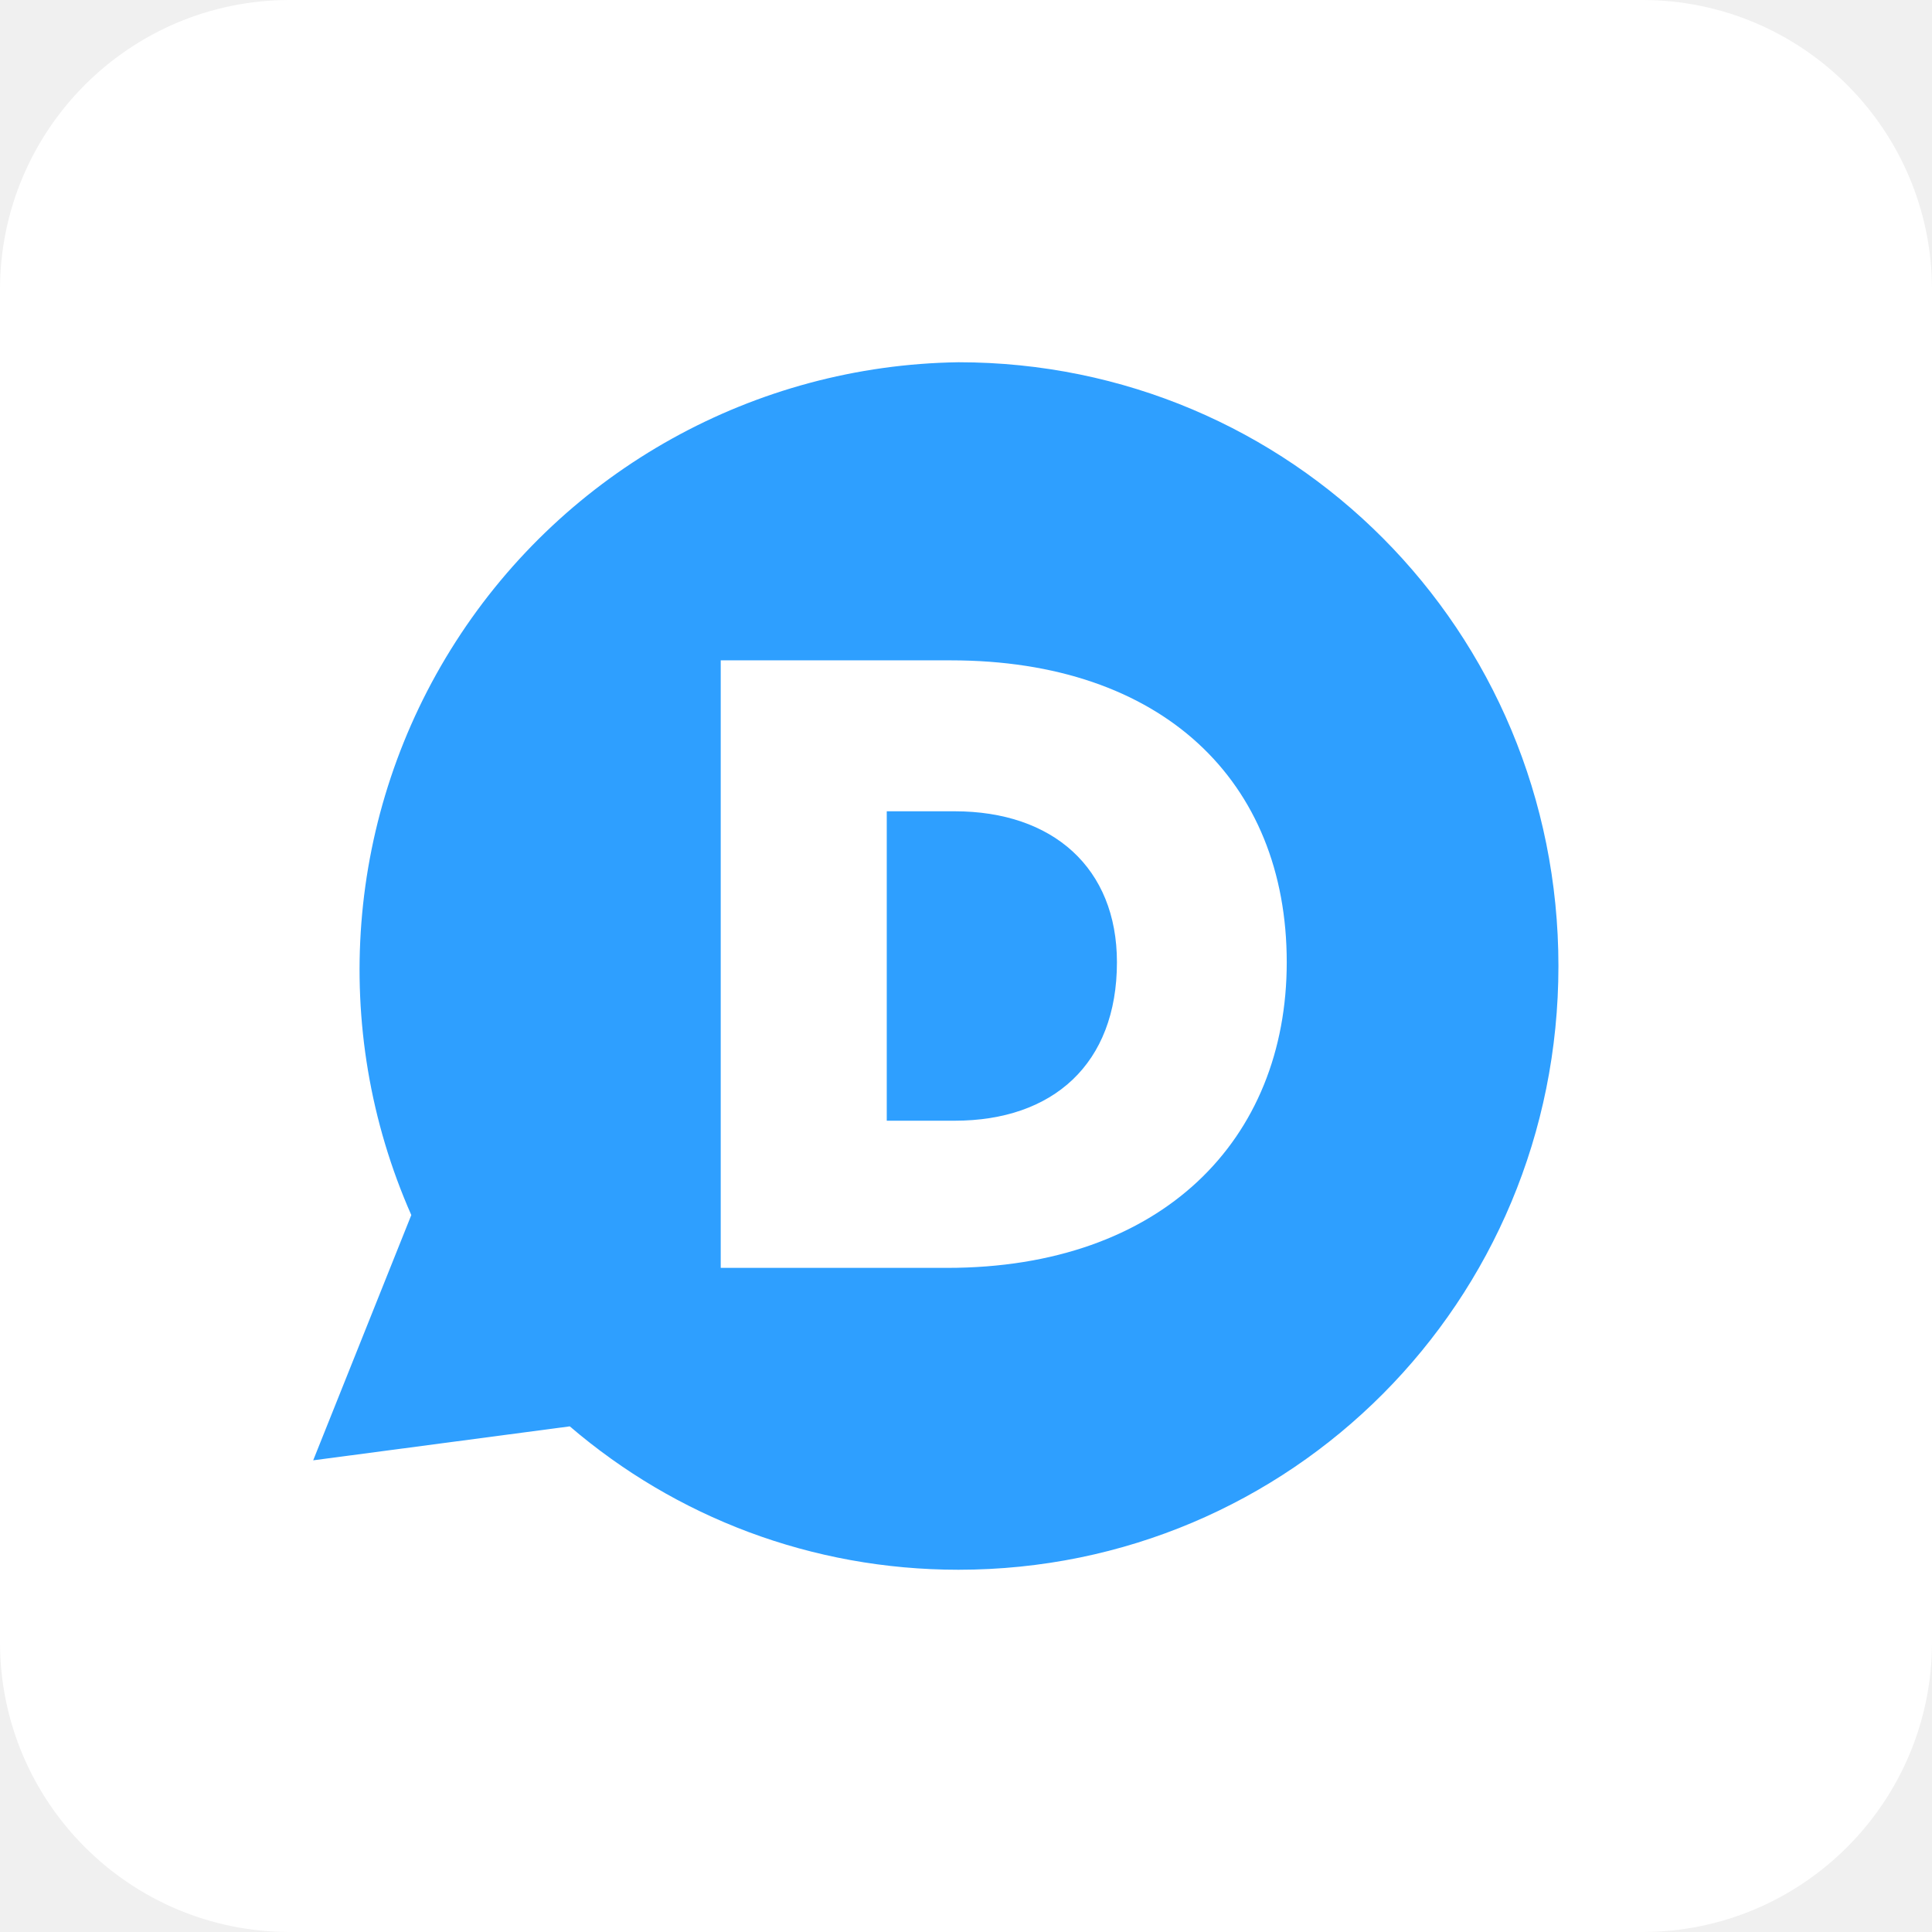
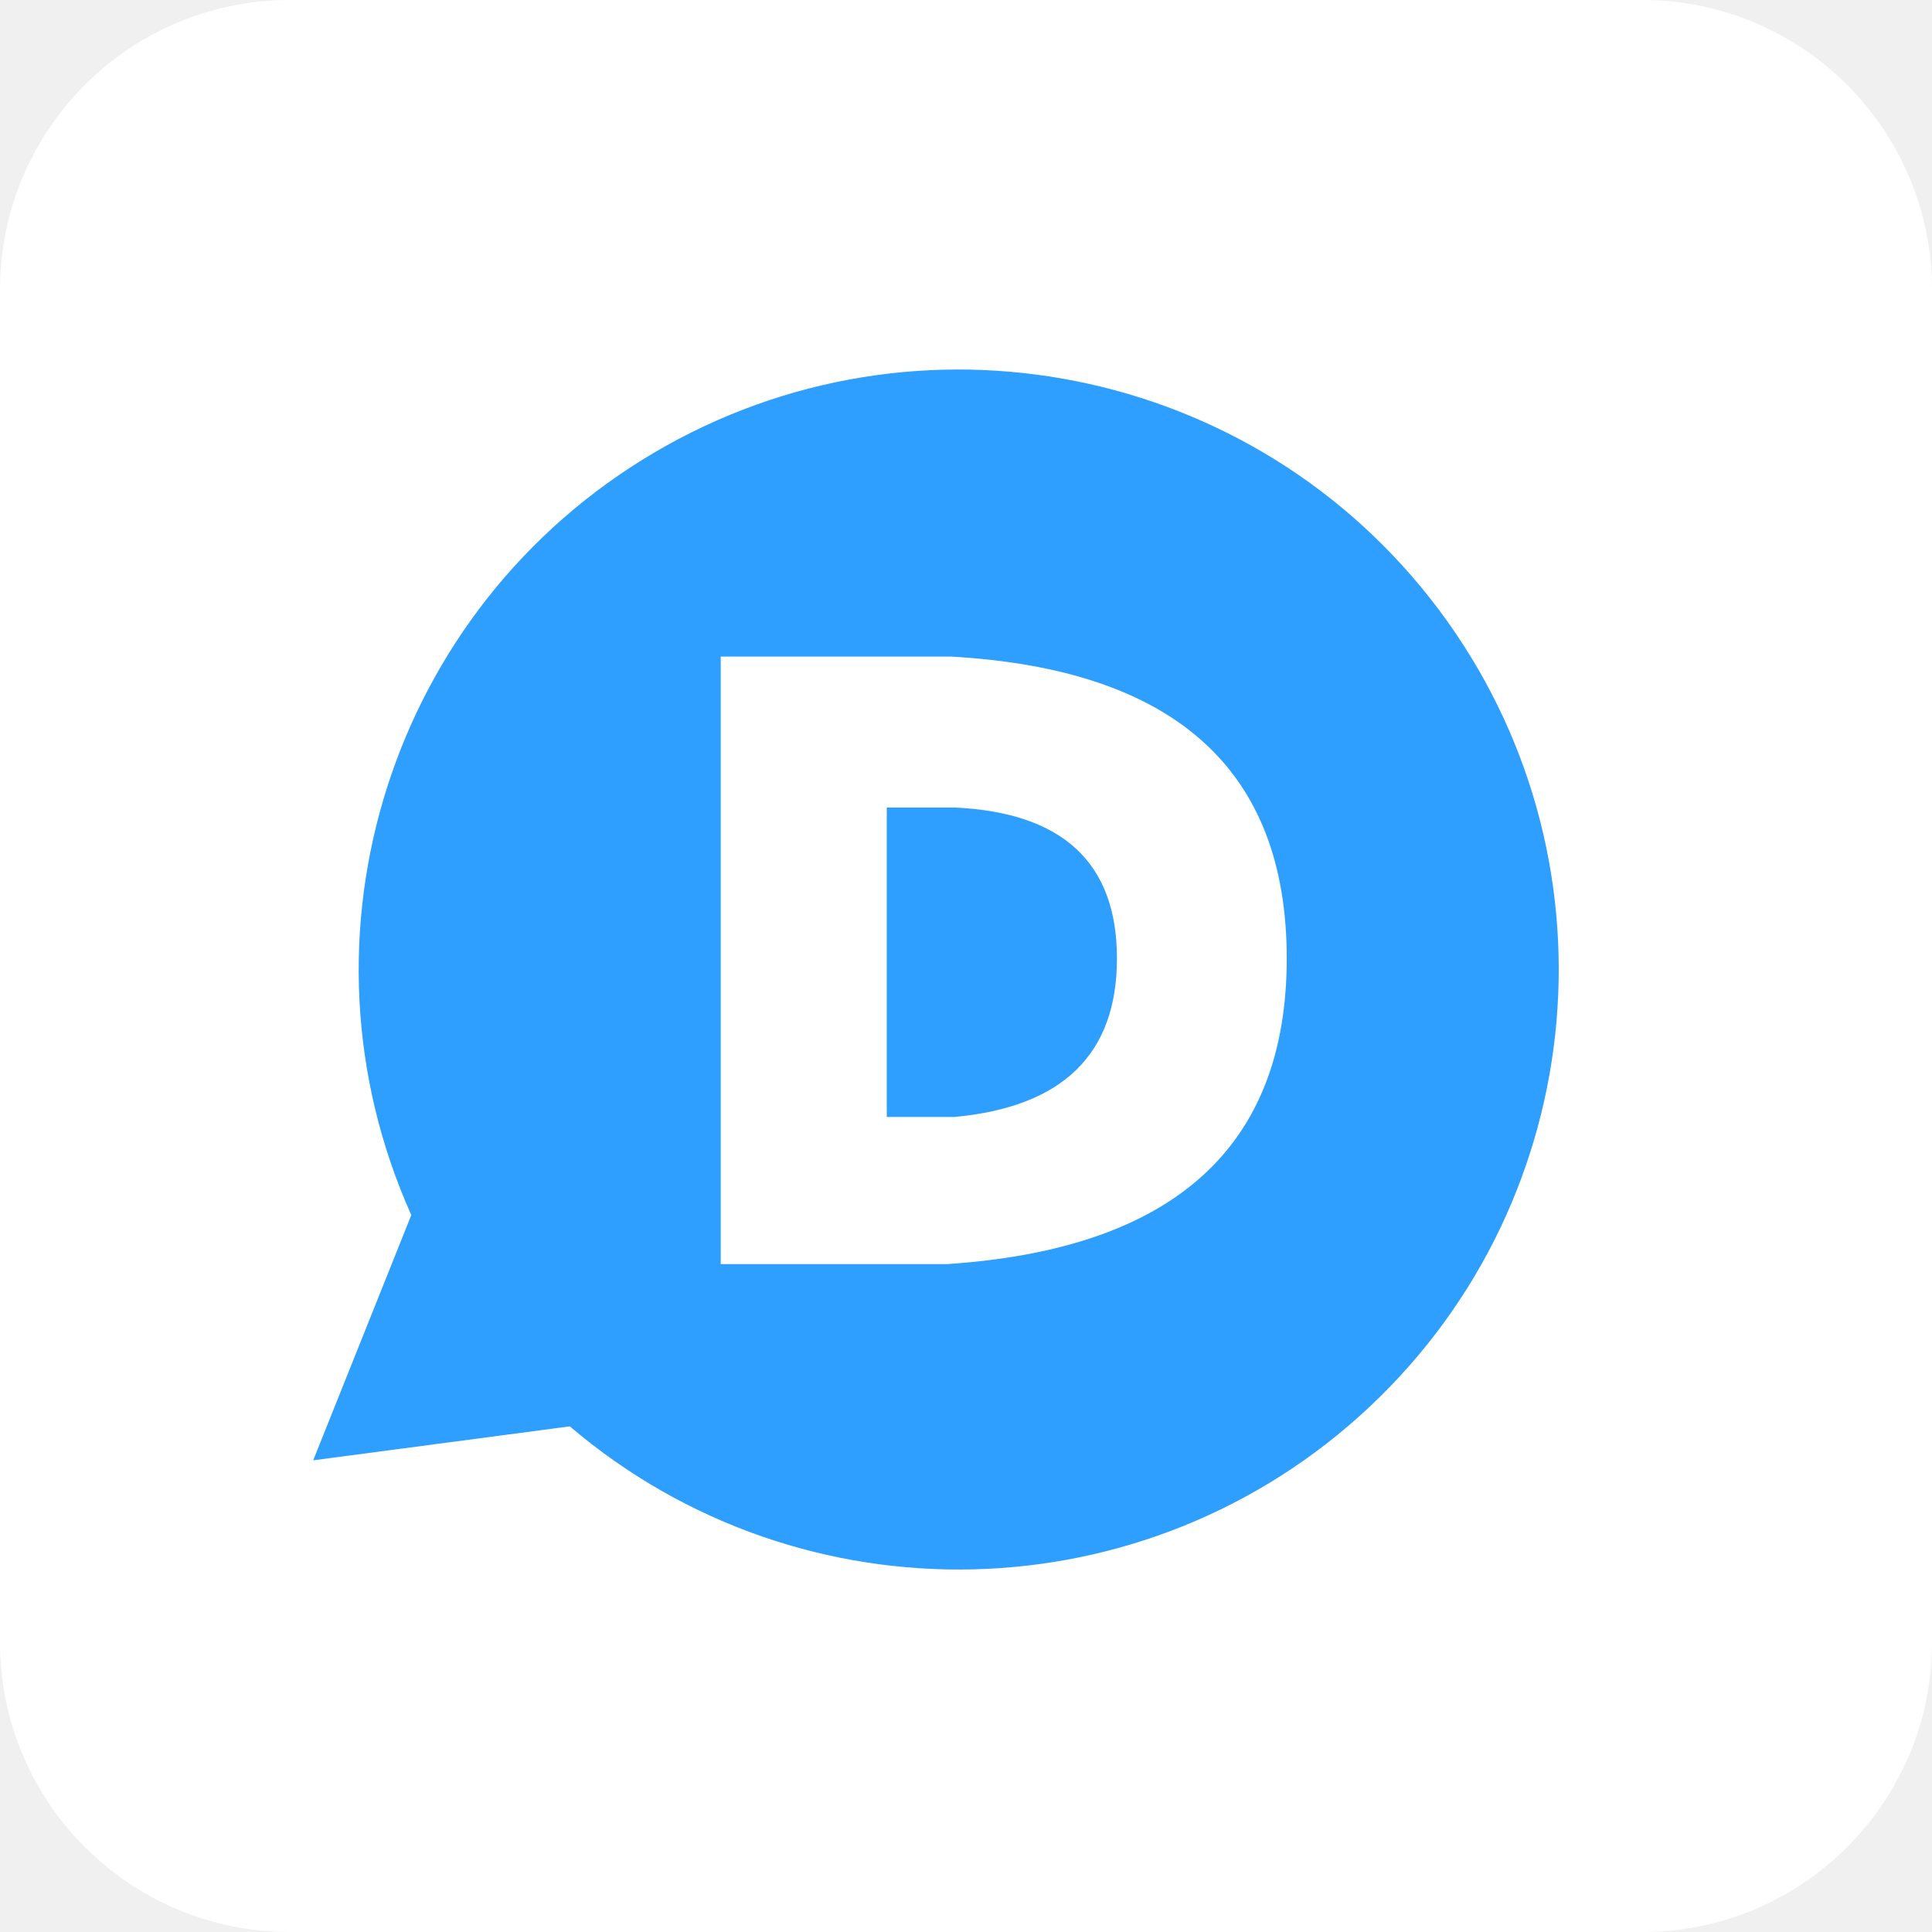
<svg xmlns="http://www.w3.org/2000/svg" aria-label="Disqus" role="img" viewBox="0 0 512 512">
  <rect width="512" height="512" rx="15%" fill="#fff" />
-   <path fill="#2e9fff" d="M254 416c-39 0-75-14-103-38l-68 9 26-65A161 161 0 0 1 254 96c88 0 159 71 159 160s-71 160-159 160zm-3-80c57 0 90-34 90-81 0-48-33-80-89-80h-61v161zm2-39h-18v-82h18c26 0 43 15 43 40 0 27-17 42-43 42z" />
+   <path fill="#2e9fff" d="M83 387l26-65a159 159 0 1 1 42 56zm168-52q90-6 90-81t-89-80h-61v161zm2-39h-18v-82h18q43 2 43 40t-43 42" />
</svg>
